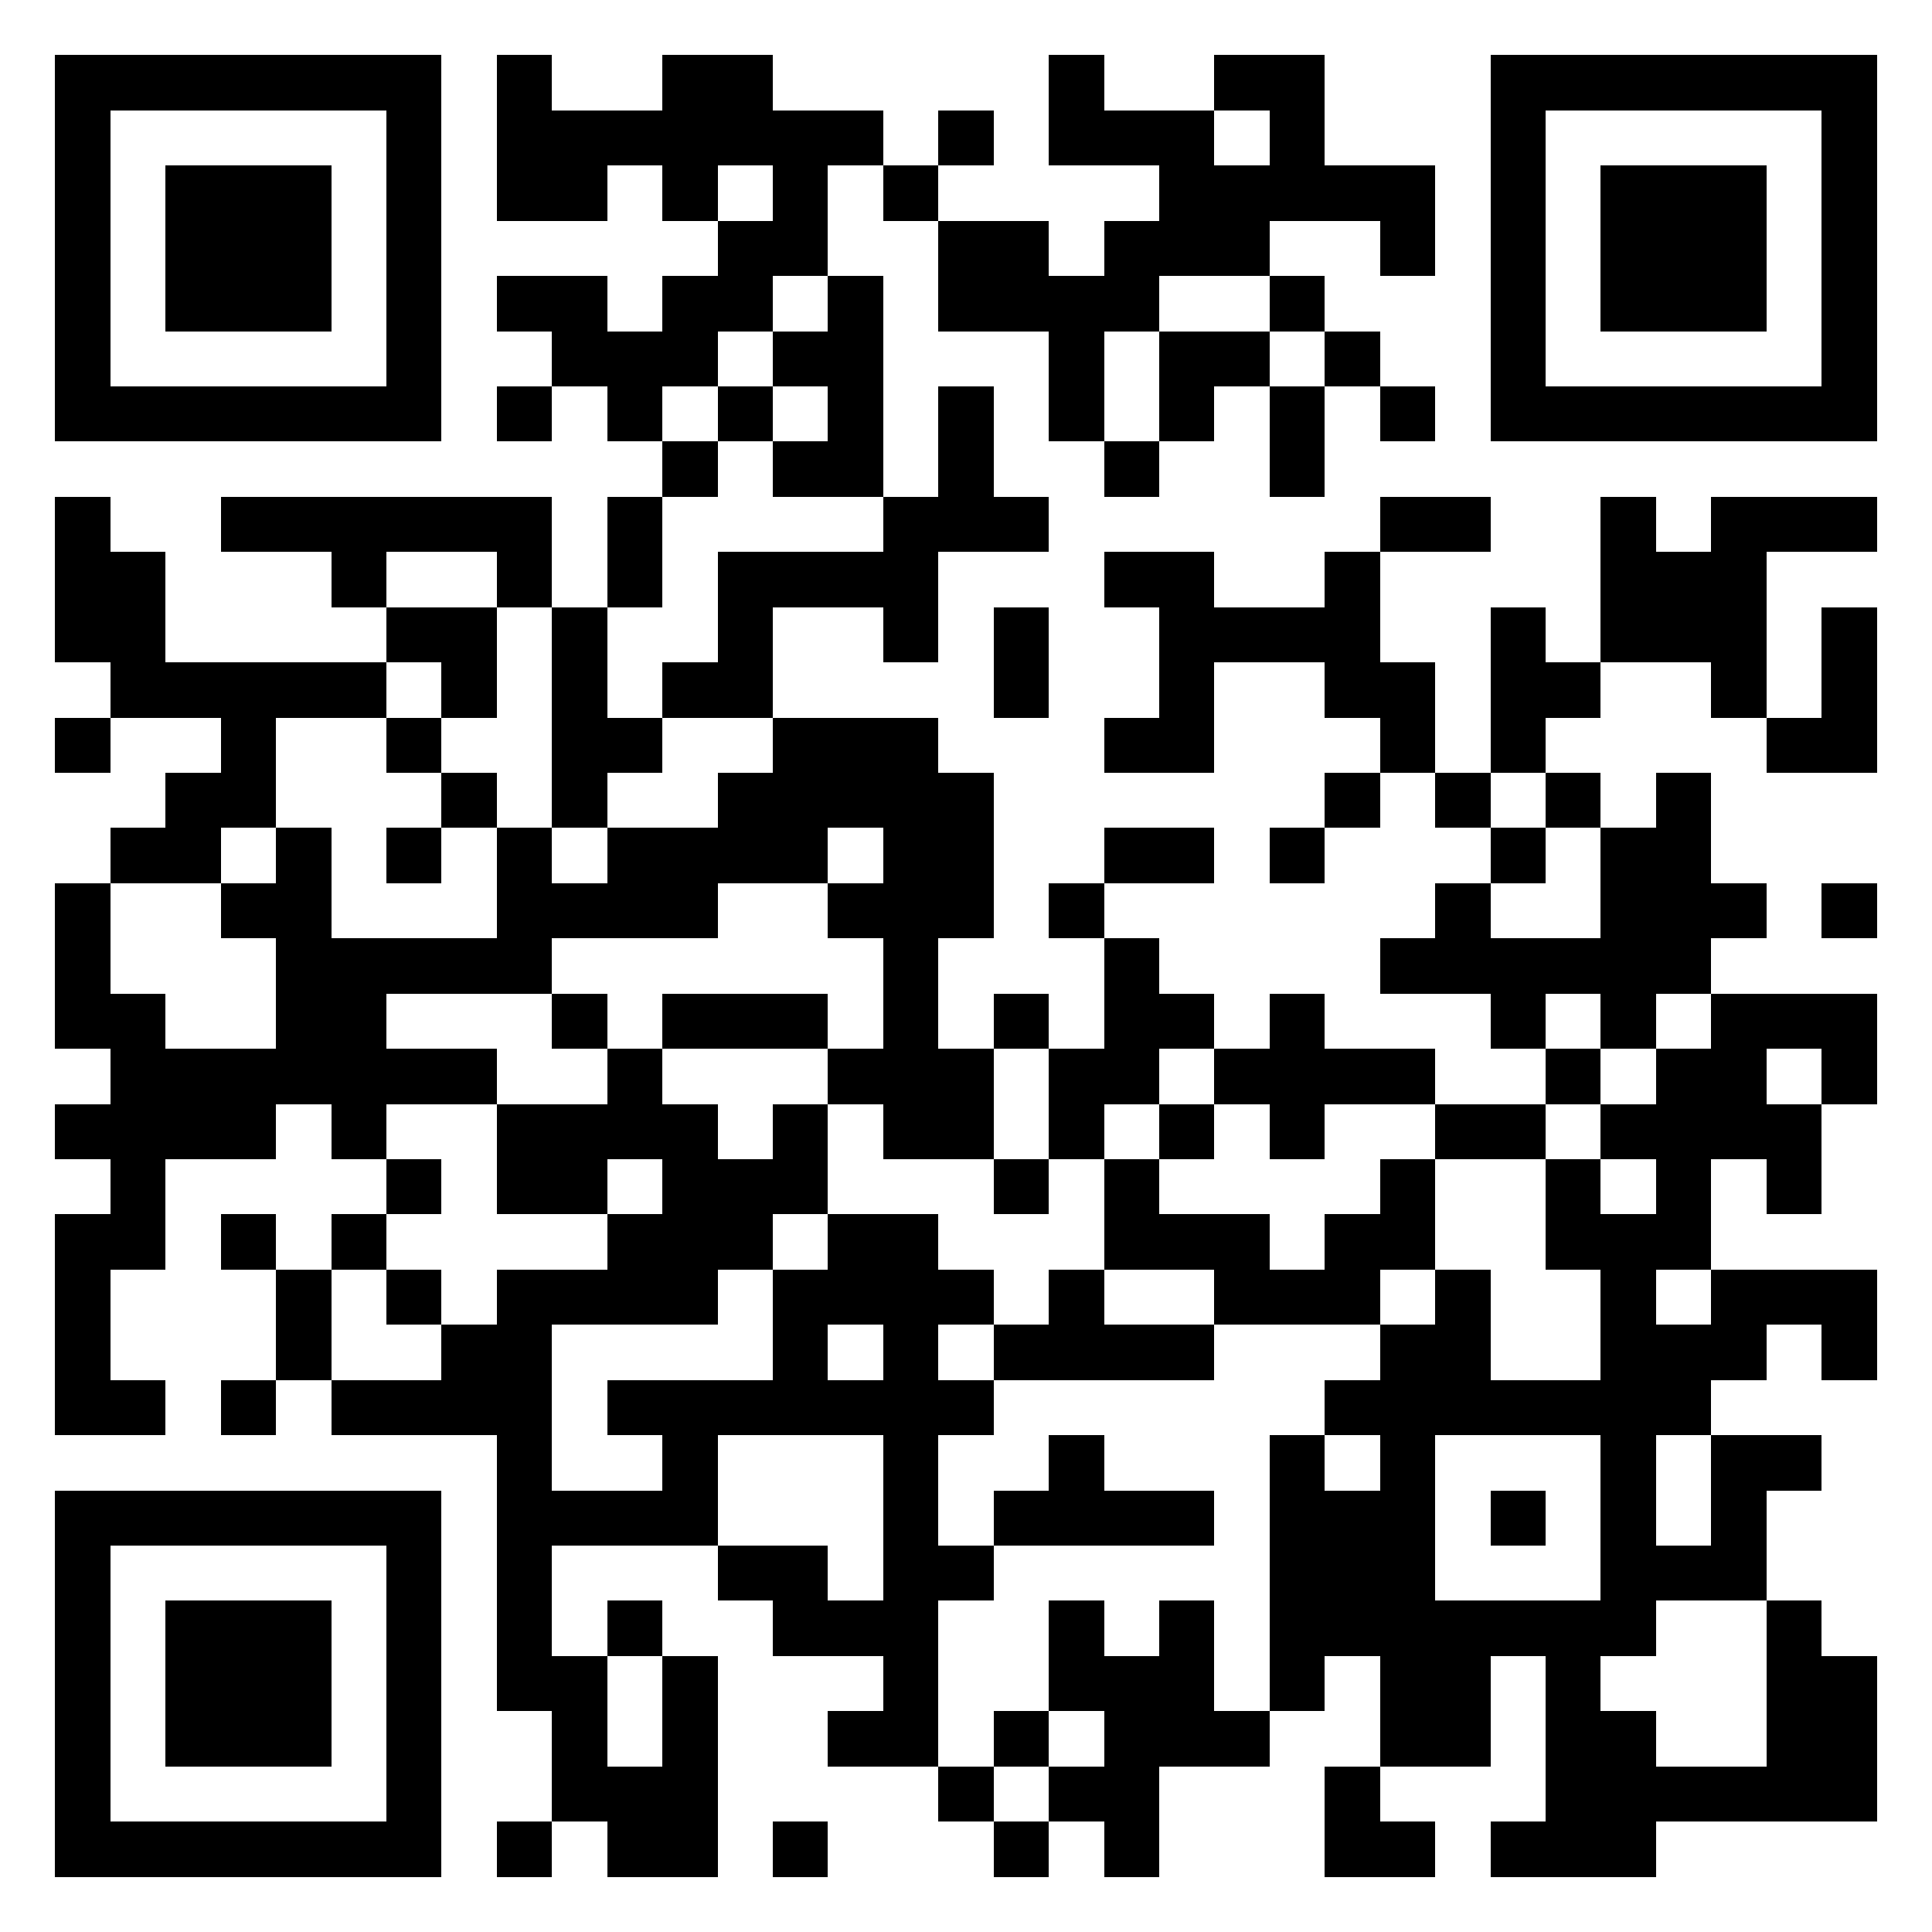
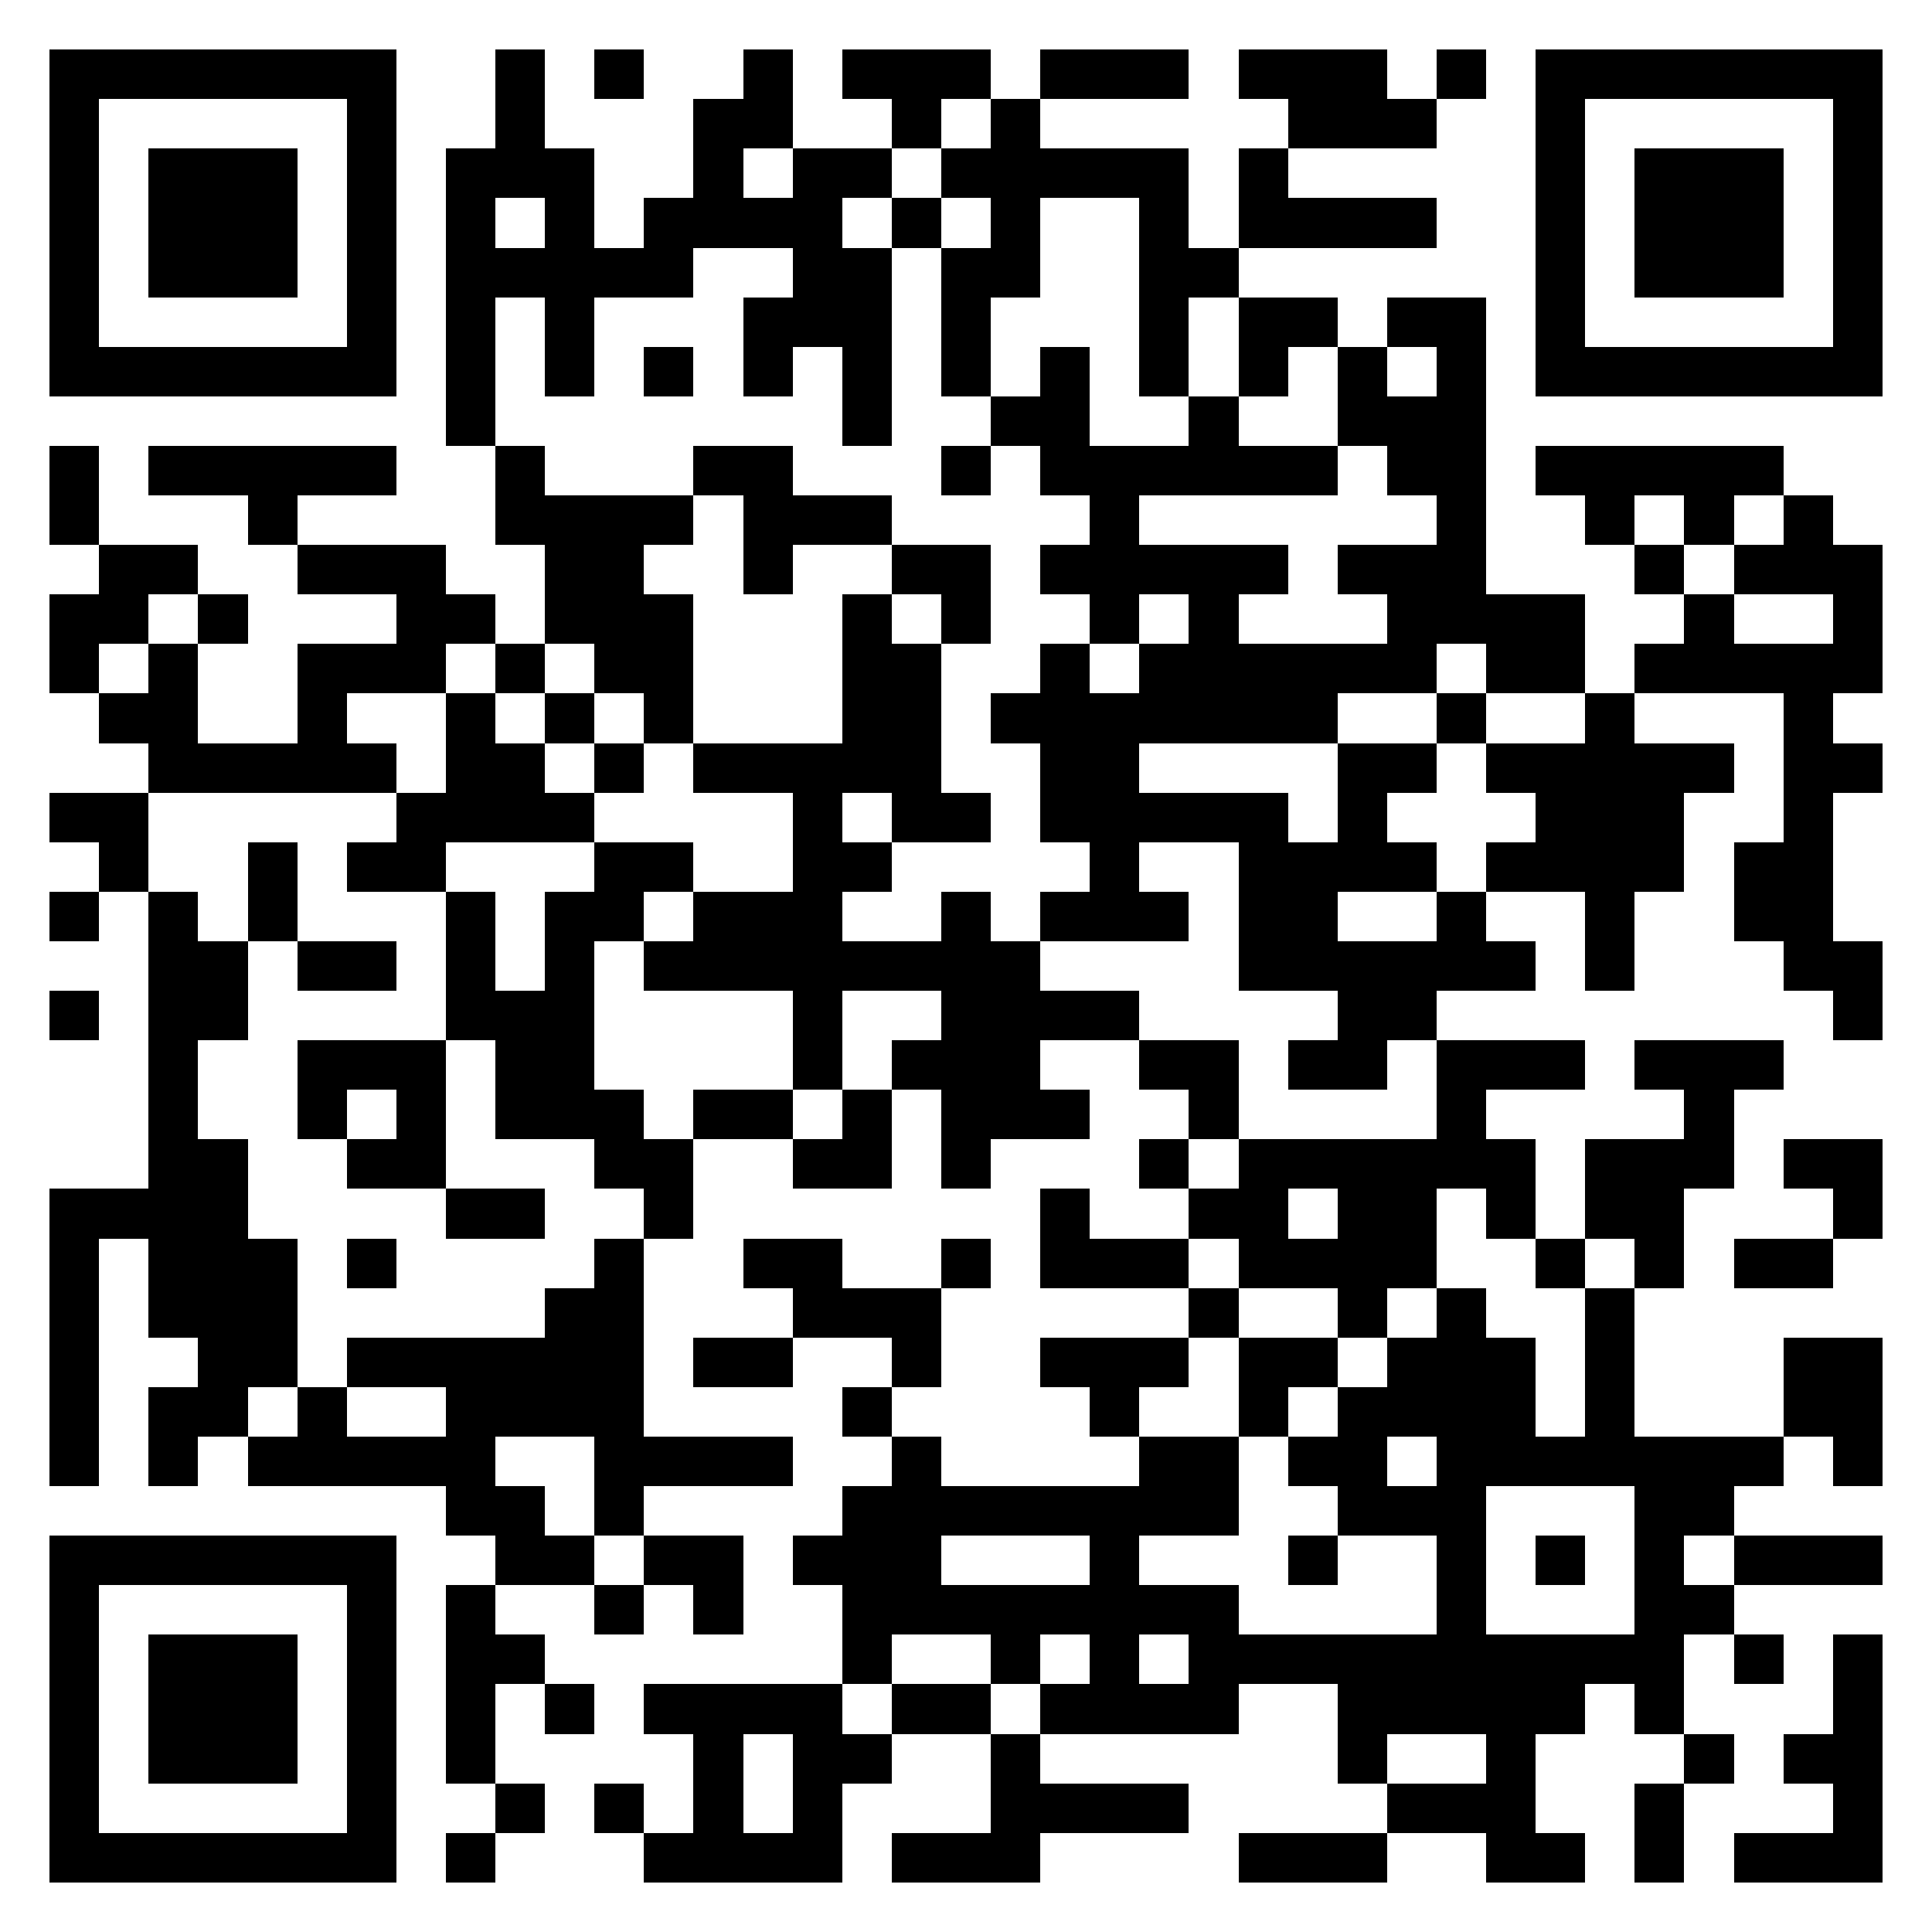
- <svg xmlns="http://www.w3.org/2000/svg" viewBox="0 0 35 35" shape-rendering="crispEdges">
-   <path fill="#ffffff" d="M0 0h35v35H0z" />
-   <path stroke="#000000" d="M1 1.5h7m1 0h1m2 0h2m5 0h1m2 0h2m3 0h7M1 2.5h1m5 0h1m1 0h7m1 0h1m1 0h3m1 0h1m3 0h1m5 0h1M1 3.5h1m1 0h3m1 0h1m1 0h2m1 0h1m1 0h1m1 0h1m4 0h5m1 0h1m1 0h3m1 0h1M1 4.5h1m1 0h3m1 0h1m5 0h2m2 0h2m1 0h3m2 0h1m1 0h1m1 0h3m1 0h1M1 5.5h1m1 0h3m1 0h1m1 0h2m1 0h2m1 0h1m1 0h4m2 0h1m3 0h1m1 0h3m1 0h1M1 6.5h1m5 0h1m2 0h3m1 0h2m3 0h1m1 0h2m1 0h1m2 0h1m5 0h1M1 7.5h7m1 0h1m1 0h1m1 0h1m1 0h1m1 0h1m1 0h1m1 0h1m1 0h1m1 0h1m1 0h7M12 8.5h1m1 0h2m1 0h1m2 0h1m2 0h1M1 9.5h1m2 0h6m1 0h1m4 0h3m6 0h2m2 0h1m1 0h3M1 10.5h2m3 0h1m2 0h1m1 0h1m1 0h4m3 0h2m2 0h1m4 0h3M1 11.5h2m4 0h2m1 0h1m2 0h1m2 0h1m1 0h1m2 0h4m2 0h1m1 0h3m1 0h1M2 12.5h5m1 0h1m1 0h1m1 0h2m4 0h1m2 0h1m2 0h2m1 0h2m2 0h1m1 0h1M1 13.5h1m2 0h1m2 0h1m2 0h2m2 0h3m3 0h2m3 0h1m1 0h1m4 0h2M3 14.5h2m3 0h1m1 0h1m2 0h5m6 0h1m1 0h1m1 0h1m1 0h1M2 15.5h2m1 0h1m1 0h1m1 0h1m1 0h4m1 0h2m2 0h2m1 0h1m3 0h1m1 0h2M1 16.5h1m2 0h2m3 0h4m2 0h3m1 0h1m6 0h1m2 0h3m1 0h1M1 17.5h1m3 0h5m6 0h1m3 0h1m4 0h6M1 18.5h2m2 0h2m3 0h1m1 0h3m1 0h1m1 0h1m1 0h2m1 0h1m3 0h1m1 0h1m1 0h3M2 19.5h7m2 0h1m3 0h3m1 0h2m1 0h4m2 0h1m1 0h2m1 0h1M1 20.5h4m1 0h1m2 0h4m1 0h1m1 0h2m1 0h1m1 0h1m1 0h1m2 0h2m1 0h4M2 21.5h1m4 0h1m1 0h2m1 0h3m3 0h1m1 0h1m4 0h1m2 0h1m1 0h1m1 0h1M1 22.5h2m1 0h1m1 0h1m4 0h3m1 0h2m3 0h3m1 0h2m2 0h3M1 23.5h1m3 0h1m1 0h1m1 0h4m1 0h4m1 0h1m2 0h3m1 0h1m2 0h1m1 0h3M1 24.5h1m3 0h1m2 0h2m4 0h1m1 0h1m1 0h4m3 0h2m2 0h3m1 0h1M1 25.5h2m1 0h1m1 0h4m1 0h7m6 0h7M9 26.5h1m2 0h1m3 0h1m2 0h1m3 0h1m1 0h1m3 0h1m1 0h2M1 27.5h7m1 0h4m3 0h1m1 0h4m1 0h3m1 0h1m1 0h1m1 0h1M1 28.5h1m5 0h1m1 0h1m3 0h2m1 0h2m5 0h3m3 0h3M1 29.5h1m1 0h3m1 0h1m1 0h1m1 0h1m2 0h3m2 0h1m1 0h1m1 0h7m2 0h1M1 30.5h1m1 0h3m1 0h1m1 0h2m1 0h1m3 0h1m2 0h3m1 0h1m1 0h2m1 0h1m3 0h2M1 31.5h1m1 0h3m1 0h1m2 0h1m1 0h1m2 0h2m1 0h1m1 0h3m2 0h2m1 0h2m2 0h2M1 32.5h1m5 0h1m2 0h3m4 0h1m1 0h2m3 0h1m3 0h6M1 33.5h7m1 0h1m1 0h2m1 0h1m3 0h1m1 0h1m3 0h2m1 0h3" />
+ <svg xmlns="http://www.w3.org/2000/svg" viewBox="0 0 39 39" shape-rendering="crispEdges">
+   <path fill="#ffffff" d="M0 0h39v39H0z" />
+   <path stroke="#000000" d="M1 1.5h7m2 0h1m1 0h1m2 0h1m1 0h3m1 0h3m1 0h3m1 0h1m1 0h7M1 2.5h1m5 0h1m2 0h1m3 0h2m2 0h1m1 0h1m5 0h3m2 0h1m5 0h1M1 3.5h1m1 0h3m1 0h1m1 0h3m2 0h1m1 0h2m1 0h5m1 0h1m5 0h1m1 0h3m1 0h1M1 4.5h1m1 0h3m1 0h1m1 0h1m1 0h1m1 0h4m1 0h1m1 0h1m2 0h1m1 0h4m2 0h1m1 0h3m1 0h1M1 5.5h1m1 0h3m1 0h1m1 0h5m2 0h2m1 0h2m2 0h2m6 0h1m1 0h3m1 0h1M1 6.5h1m5 0h1m1 0h1m1 0h1m3 0h3m1 0h1m3 0h1m1 0h2m1 0h2m1 0h1m5 0h1M1 7.5h7m1 0h1m1 0h1m1 0h1m1 0h1m1 0h1m1 0h1m1 0h1m1 0h1m1 0h1m1 0h1m1 0h1m1 0h7M9 8.5h1m7 0h1m2 0h2m2 0h1m2 0h3M1 9.5h1m1 0h5m2 0h1m3 0h2m3 0h1m1 0h6m1 0h2m1 0h5M1 10.5h1m3 0h1m4 0h4m1 0h3m4 0h1m6 0h1m2 0h1m1 0h1m1 0h1M2 11.5h2m2 0h3m2 0h2m2 0h1m2 0h2m1 0h5m1 0h3m3 0h1m1 0h3M1 12.5h2m1 0h1m3 0h2m1 0h3m3 0h1m1 0h1m2 0h1m1 0h1m3 0h4m2 0h1m2 0h1M1 13.5h1m1 0h1m2 0h3m1 0h1m1 0h2m3 0h2m2 0h1m1 0h6m1 0h2m1 0h5M2 14.5h2m2 0h1m2 0h1m1 0h1m1 0h1m3 0h2m1 0h7m2 0h1m2 0h1m3 0h1M3 15.5h5m1 0h2m1 0h1m1 0h5m2 0h2m4 0h2m1 0h5m1 0h2M1 16.5h2m5 0h4m4 0h1m1 0h2m1 0h5m1 0h1m3 0h3m2 0h1M2 17.5h1m2 0h1m1 0h2m3 0h2m2 0h2m4 0h1m2 0h4m1 0h4m1 0h2M1 18.5h1m1 0h1m1 0h1m3 0h1m1 0h2m1 0h3m2 0h1m1 0h3m1 0h2m2 0h1m2 0h1m2 0h2M3 19.5h2m1 0h2m1 0h1m1 0h1m1 0h8m4 0h6m1 0h1m3 0h2M1 20.5h1m1 0h2m4 0h3m4 0h1m2 0h4m4 0h2m8 0h1M3 21.5h1m2 0h3m1 0h2m4 0h1m1 0h3m2 0h2m1 0h2m1 0h3m1 0h3M3 22.5h1m2 0h1m1 0h1m1 0h3m1 0h2m1 0h1m1 0h3m2 0h1m4 0h1m4 0h1M3 23.5h2m2 0h2m3 0h2m2 0h2m1 0h1m3 0h1m1 0h6m1 0h3m1 0h2M1 24.5h4m4 0h2m2 0h1m7 0h1m2 0h2m1 0h2m1 0h1m1 0h2m3 0h1M1 25.5h1m1 0h3m1 0h1m4 0h1m2 0h2m2 0h1m1 0h3m1 0h4m2 0h1m1 0h1m1 0h2M1 26.5h1m1 0h3m5 0h2m3 0h3m5 0h1m2 0h1m1 0h1m2 0h1M1 27.5h1m2 0h2m1 0h6m1 0h2m2 0h1m2 0h3m1 0h2m1 0h3m1 0h1m3 0h2M1 28.5h1m1 0h2m1 0h1m2 0h4m4 0h1m4 0h1m2 0h1m1 0h4m1 0h1m3 0h2M1 29.5h1m1 0h1m1 0h5m2 0h4m2 0h1m4 0h2m1 0h2m1 0h7m1 0h1M9 30.5h2m1 0h1m4 0h8m2 0h3m3 0h2M1 31.5h7m2 0h2m1 0h2m1 0h3m3 0h1m3 0h1m2 0h1m1 0h1m1 0h1m1 0h3M1 32.5h1m5 0h1m1 0h1m2 0h1m1 0h1m2 0h8m4 0h1m3 0h2M1 33.5h1m1 0h3m1 0h1m1 0h2m6 0h1m2 0h1m1 0h1m1 0h10m1 0h1m1 0h1M1 34.5h1m1 0h3m1 0h1m1 0h1m1 0h1m1 0h4m1 0h2m1 0h4m2 0h5m1 0h1m3 0h1M1 35.5h1m1 0h3m1 0h1m1 0h1m4 0h1m1 0h2m2 0h1m6 0h1m2 0h1m3 0h1m1 0h2M1 36.5h1m5 0h1m2 0h1m1 0h1m1 0h1m1 0h1m3 0h4m4 0h3m2 0h1m3 0h1M1 37.5h7m1 0h1m3 0h4m1 0h3m4 0h3m2 0h2m1 0h1m1 0h3" />
</svg>
